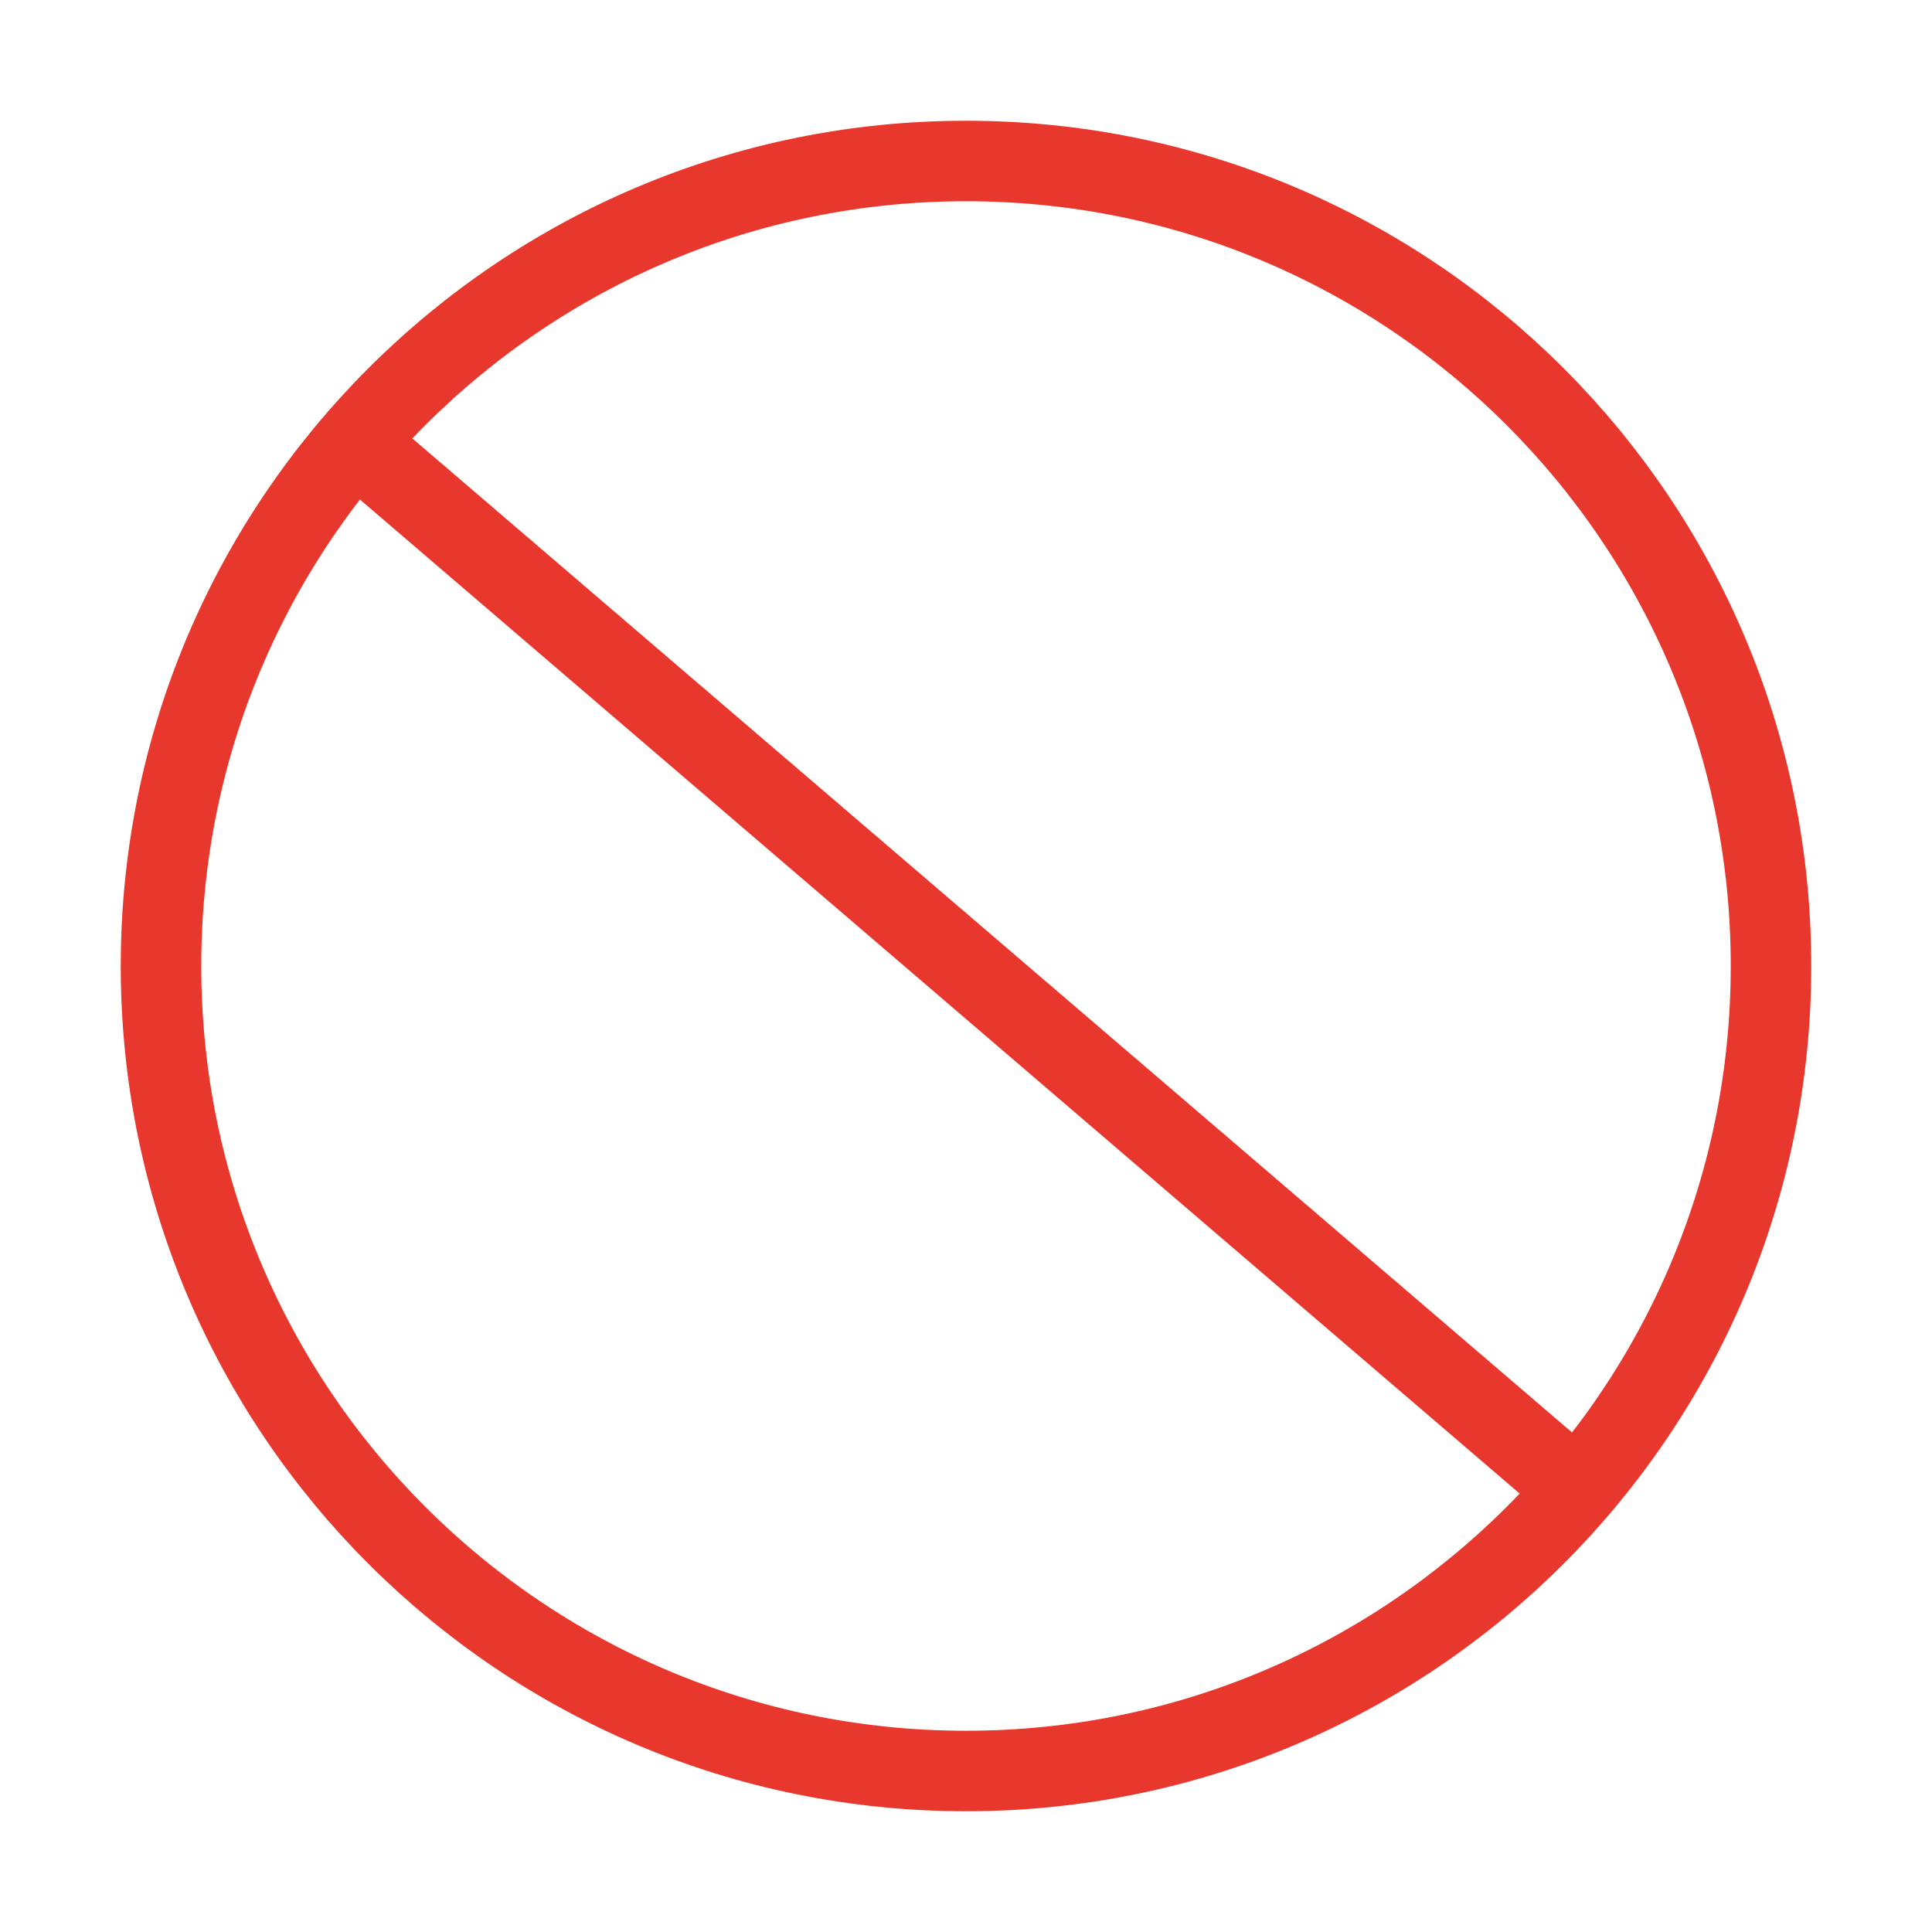
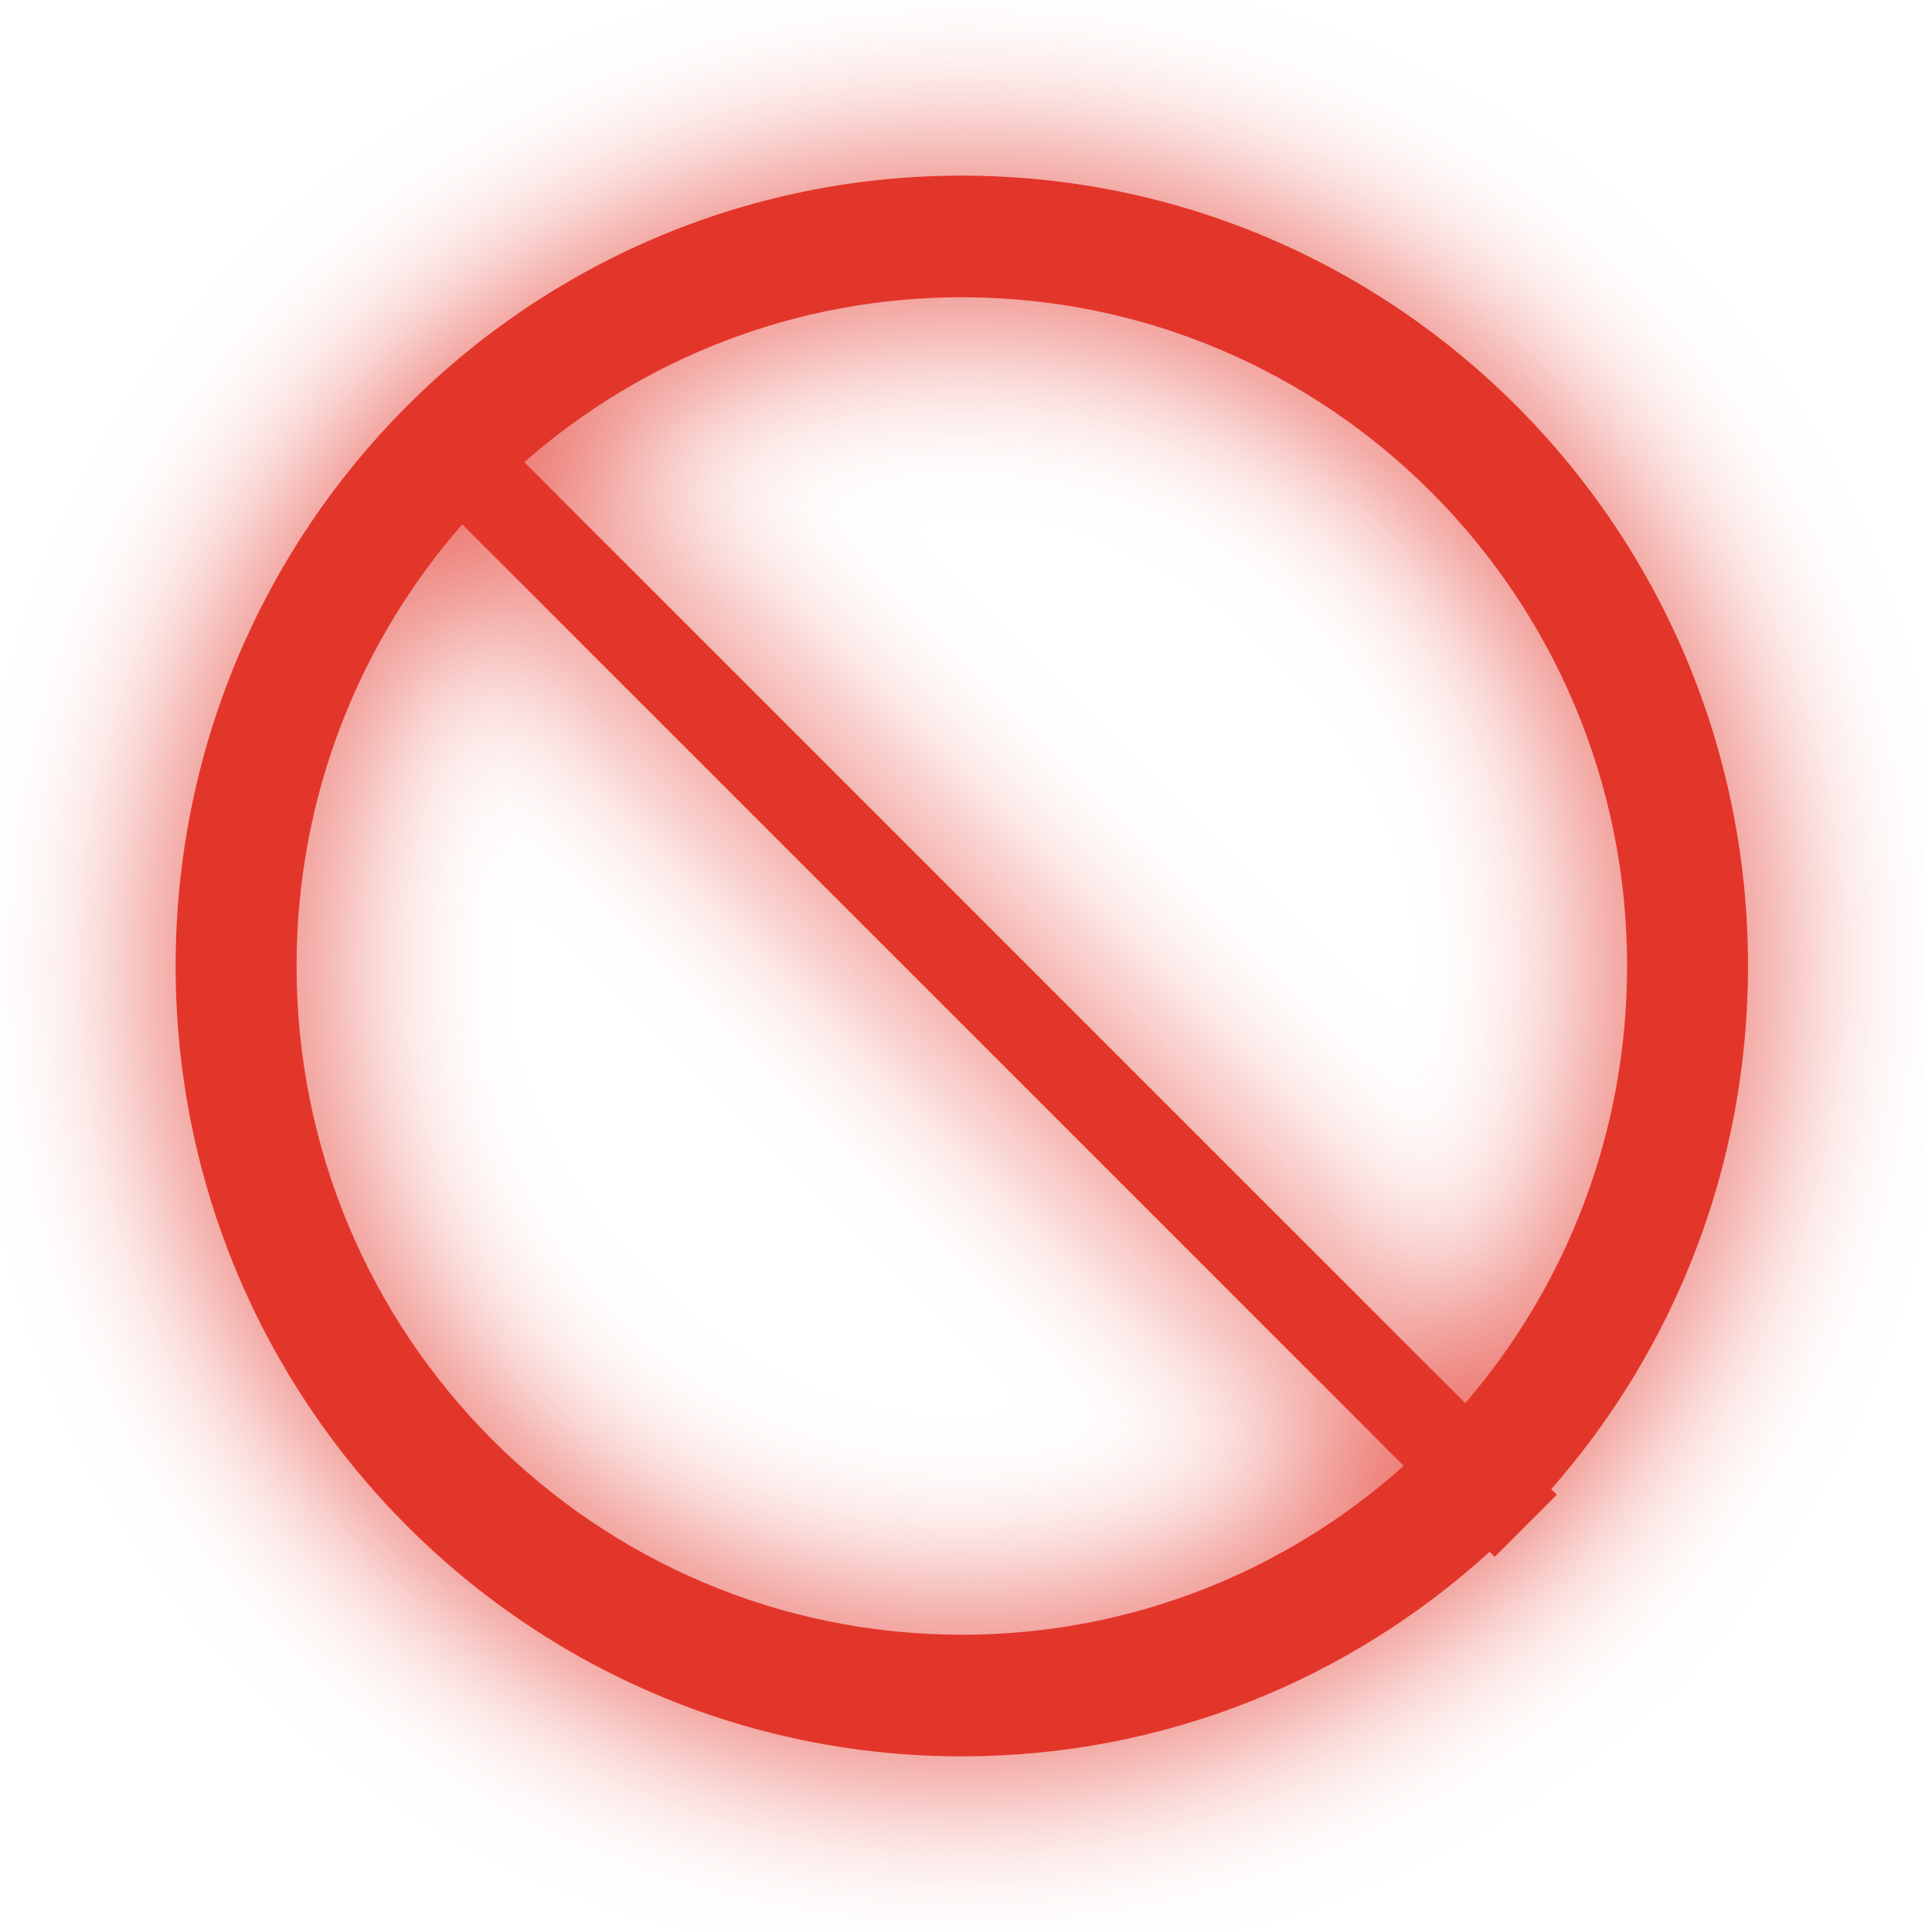
- <svg xmlns="http://www.w3.org/2000/svg" width="24" height="24" viewBox="0 0 24 24" fill="none">
-   <path d="M12 22C17.523 22 22 17.523 22 12C22 6.477 17.523 2 12 2C6.477 2 2 6.477 2 12C2 17.523 6.477 22 12 22Z" stroke="#E8372C" />
-   <path d="M5 6L19 18" stroke="#E8372C" stroke-linecap="square" stroke-linejoin="round" />
+ <svg xmlns="http://www.w3.org/2000/svg" width="22" height="22" viewBox="0 0 22 22" fill="none">
+   <g filter="url(#filter0_f_5580_14304)">
+     <path fill-rule="evenodd" clip-rule="evenodd" d="M5.97 5.263C7.302 4.093 9.045 3.385 10.953 3.385C15.136 3.385 18.528 6.794 18.528 11C18.528 12.903 17.833 14.643 16.685 15.978L5.97 5.263ZM5.264 5.971C4.09 7.312 3.377 9.073 3.377 11C3.377 15.206 6.769 18.615 10.953 18.615C12.884 18.615 14.647 17.889 15.985 16.692L5.264 5.971ZM16.963 17.67C15.374 19.118 13.266 20 10.953 20C6.008 20 2 15.971 2 11C2 6.029 6.008 2 10.953 2C15.897 2 19.905 6.029 19.905 11C19.905 13.284 19.059 15.37 17.664 16.957L17.728 17.021L17.021 17.728L16.963 17.67Z" fill="#E3362B" />
+   </g>
+   <path fill-rule="evenodd" clip-rule="evenodd" d="M5.97 5.263C7.302 4.093 9.045 3.385 10.953 3.385C15.136 3.385 18.528 6.794 18.528 11C18.528 12.903 17.833 14.643 16.685 15.978L5.97 5.263ZM5.264 5.971C4.09 7.312 3.377 9.073 3.377 11C3.377 15.206 6.769 18.615 10.953 18.615C12.884 18.615 14.647 17.889 15.985 16.692L5.264 5.971ZM16.963 17.67C15.374 19.118 13.266 20 10.953 20C6.008 20 2 15.971 2 11C2 6.029 6.008 2 10.953 2C15.897 2 19.905 6.029 19.905 11C19.905 13.284 19.059 15.37 17.664 16.957L17.728 17.021L17.021 17.728L16.963 17.67Z" fill="#E3362B" />
+   <defs>
+     <filter id="filter0_f_5580_14304" x="0" y="0" width="21.905" height="22" filterUnits="userSpaceOnUse" color-interpolation-filters="sRGB">
+       <feFlood flood-opacity="0" result="BackgroundImageFix" />
+       <feBlend mode="normal" in="SourceGraphic" in2="BackgroundImageFix" result="shape" />
+       <feGaussianBlur stdDeviation="1" result="effect1_foregroundBlur_5580_14304" />
+     </filter>
+   </defs>
</svg>
